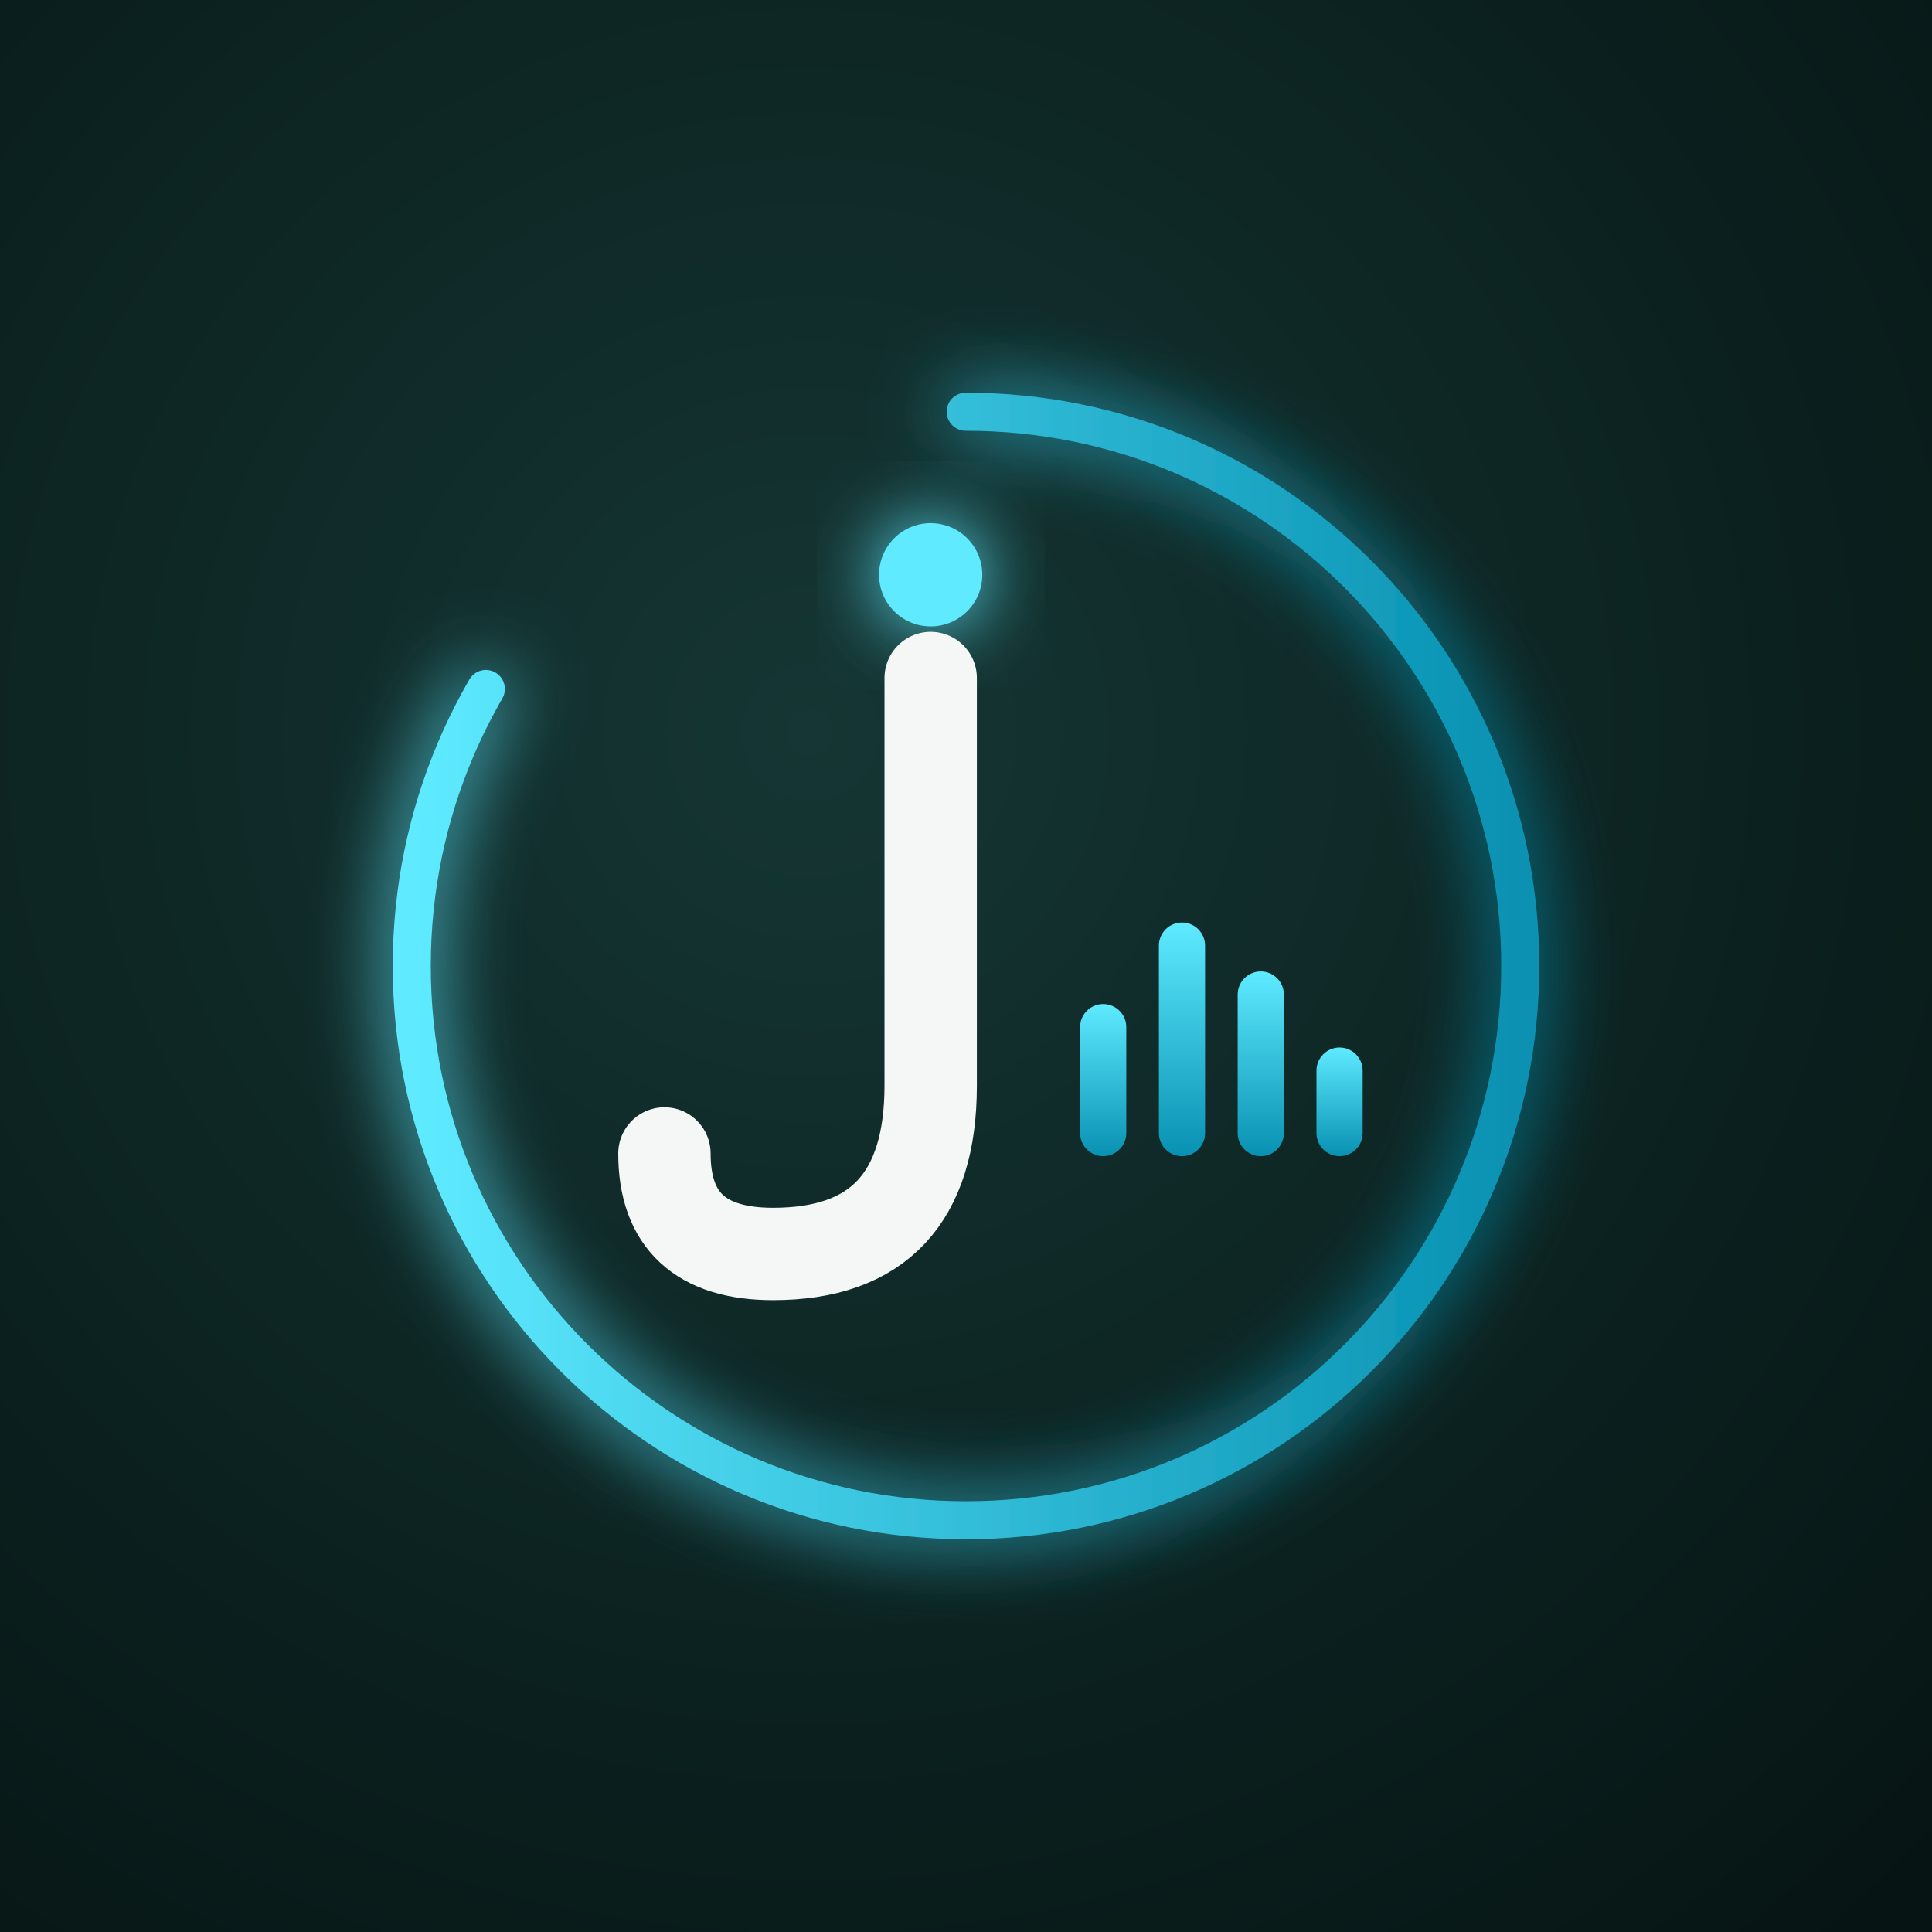
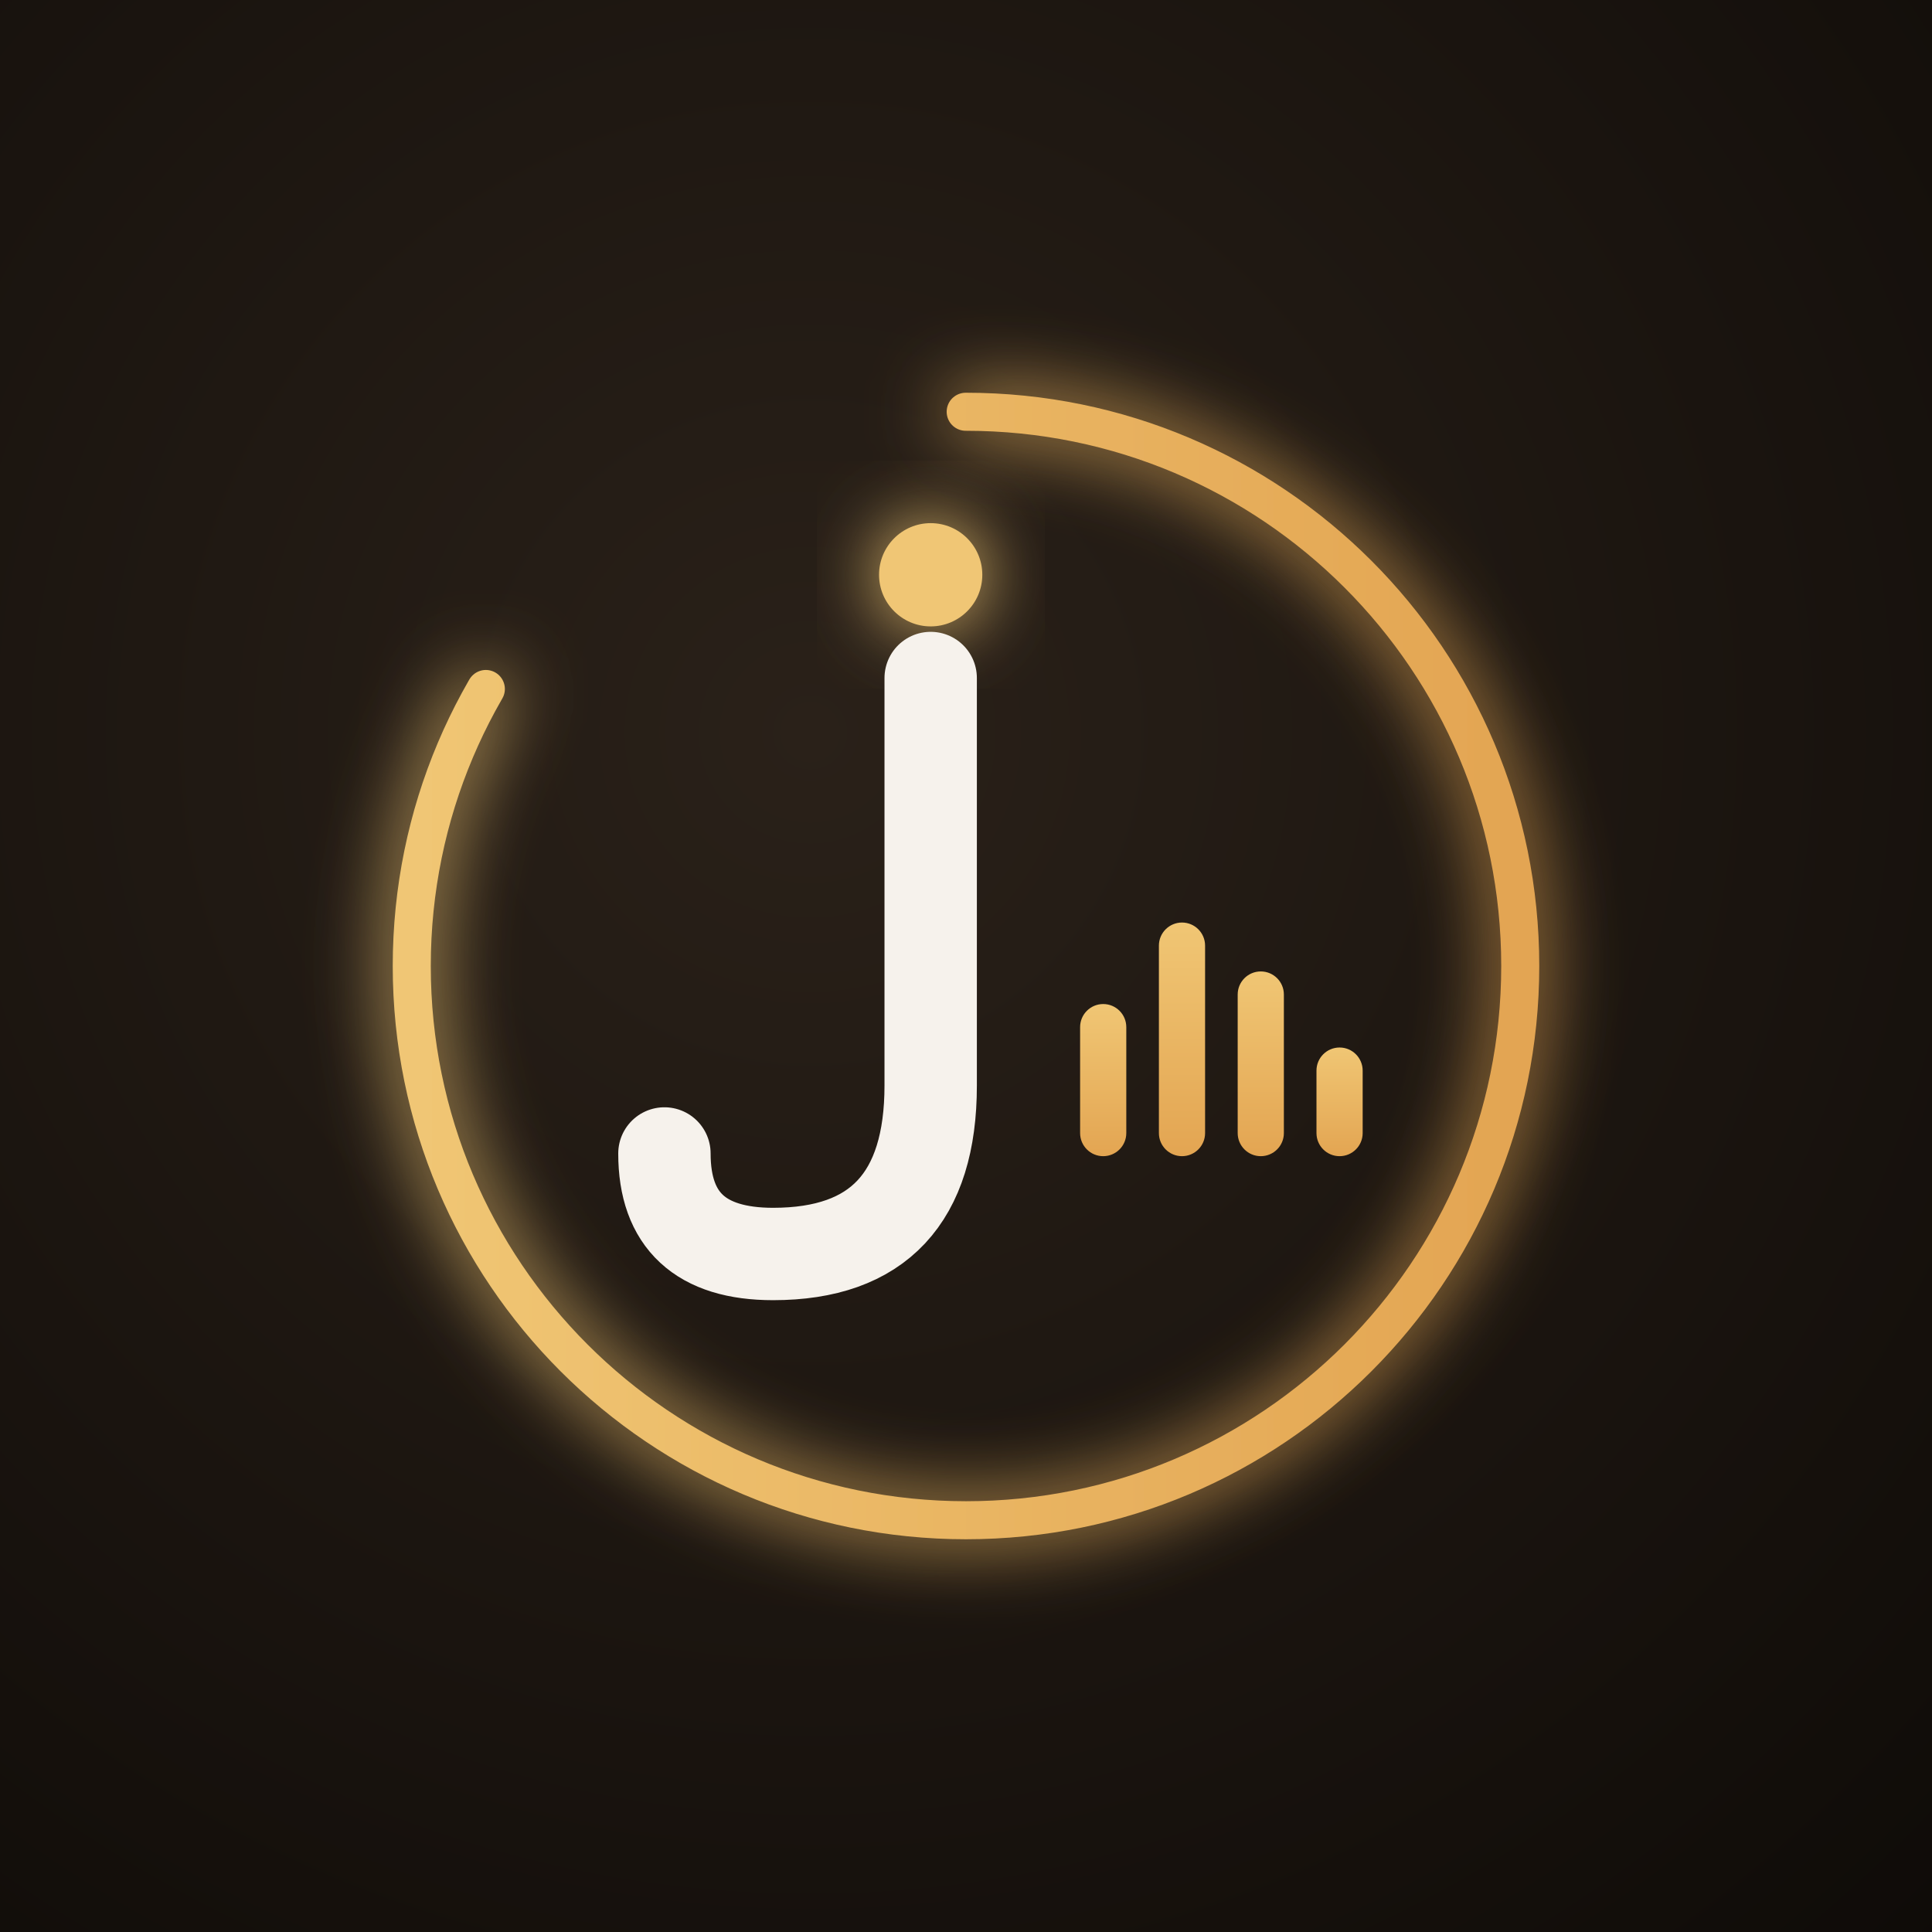
<svg xmlns="http://www.w3.org/2000/svg" viewBox="0 0 512 512">
  <defs>
    <radialGradient id="bg" cx="42%" cy="38%" r="90%">
-       <stop offset="0%" stop-color="#153634" />
-       <stop offset="55%" stop-color="#0B211F" />
-       <stop offset="100%" stop-color="#051211" />
+       <stop offset="0%" stop-color="#2A2119" />
+       <stop offset="55%" stop-color="#1A140F" />
+       <stop offset="100%" stop-color="#0D0A07" />
    </radialGradient>
    <linearGradient id="ring" x1="0" y1="0" x2="0" y2="1">
-       <stop offset="0%" stop-color="#5EEAFF" />
-       <stop offset="100%" stop-color="#0891B2" />
+       <stop offset="0%" stop-color="#F0C674" />
+       <stop offset="100%" stop-color="#E3A552" />
    </linearGradient>
    <linearGradient id="bars" x1="0" y1="1" x2="0" y2="0">
-       <stop offset="0%" stop-color="#0891B2" />
-       <stop offset="100%" stop-color="#5EEAFF" />
+       <stop offset="0%" stop-color="#E3A552" />
+       <stop offset="100%" stop-color="#F0C674" />
    </linearGradient>
    <filter id="glow" x="-60%" y="-60%" width="220%" height="220%">
      <feGaussianBlur stdDeviation="14" result="blur" />
      <feMerge>
        <feMergeNode in="blur" />
        <feMergeNode in="SourceGraphic" />
      </feMerge>
    </filter>
  </defs>
  <rect x="0" y="0" width="512" height="512" fill="url(#bg)" />
  <g transform="translate(256 256) scale(0.72) translate(-256 -256)">
    <g filter="url(#glow)">
      <circle cx="256" cy="256" r="204" fill="none" stroke="url(#ring)" stroke-width="14" stroke-linecap="round" stroke-dasharray="1068.2 213.6" transform="rotate(-90 256 256)" />
    </g>
    <g filter="url(#glow)">
-       <circle cx="243" cy="112" r="19" fill="#5EEAFF" />
+       <circle cx="243" cy="112" r="19" fill="#F0C674" />
    </g>
-     <path d="M243,150 L243,300 Q243,362 185,362 Q145,362 145,325" fill="none" stroke="#F4F7F6" stroke-width="34" stroke-linecap="round" stroke-linejoin="round" />
+     <path d="M243,150 L243,300 Q243,362 185,362 Q145,362 145,325" fill="none" stroke="#F6F2EC" stroke-width="34" stroke-linecap="round" stroke-linejoin="round" />
    <g fill="url(#bars)">
      <rect x="298" y="270" width="17" height="56" rx="8.5" />
      <rect x="327" y="240" width="17" height="86" rx="8.5" />
      <rect x="356" y="258" width="17" height="68" rx="8.5" />
      <rect x="385" y="286" width="17" height="40" rx="8.5" />
    </g>
  </g>
</svg>
